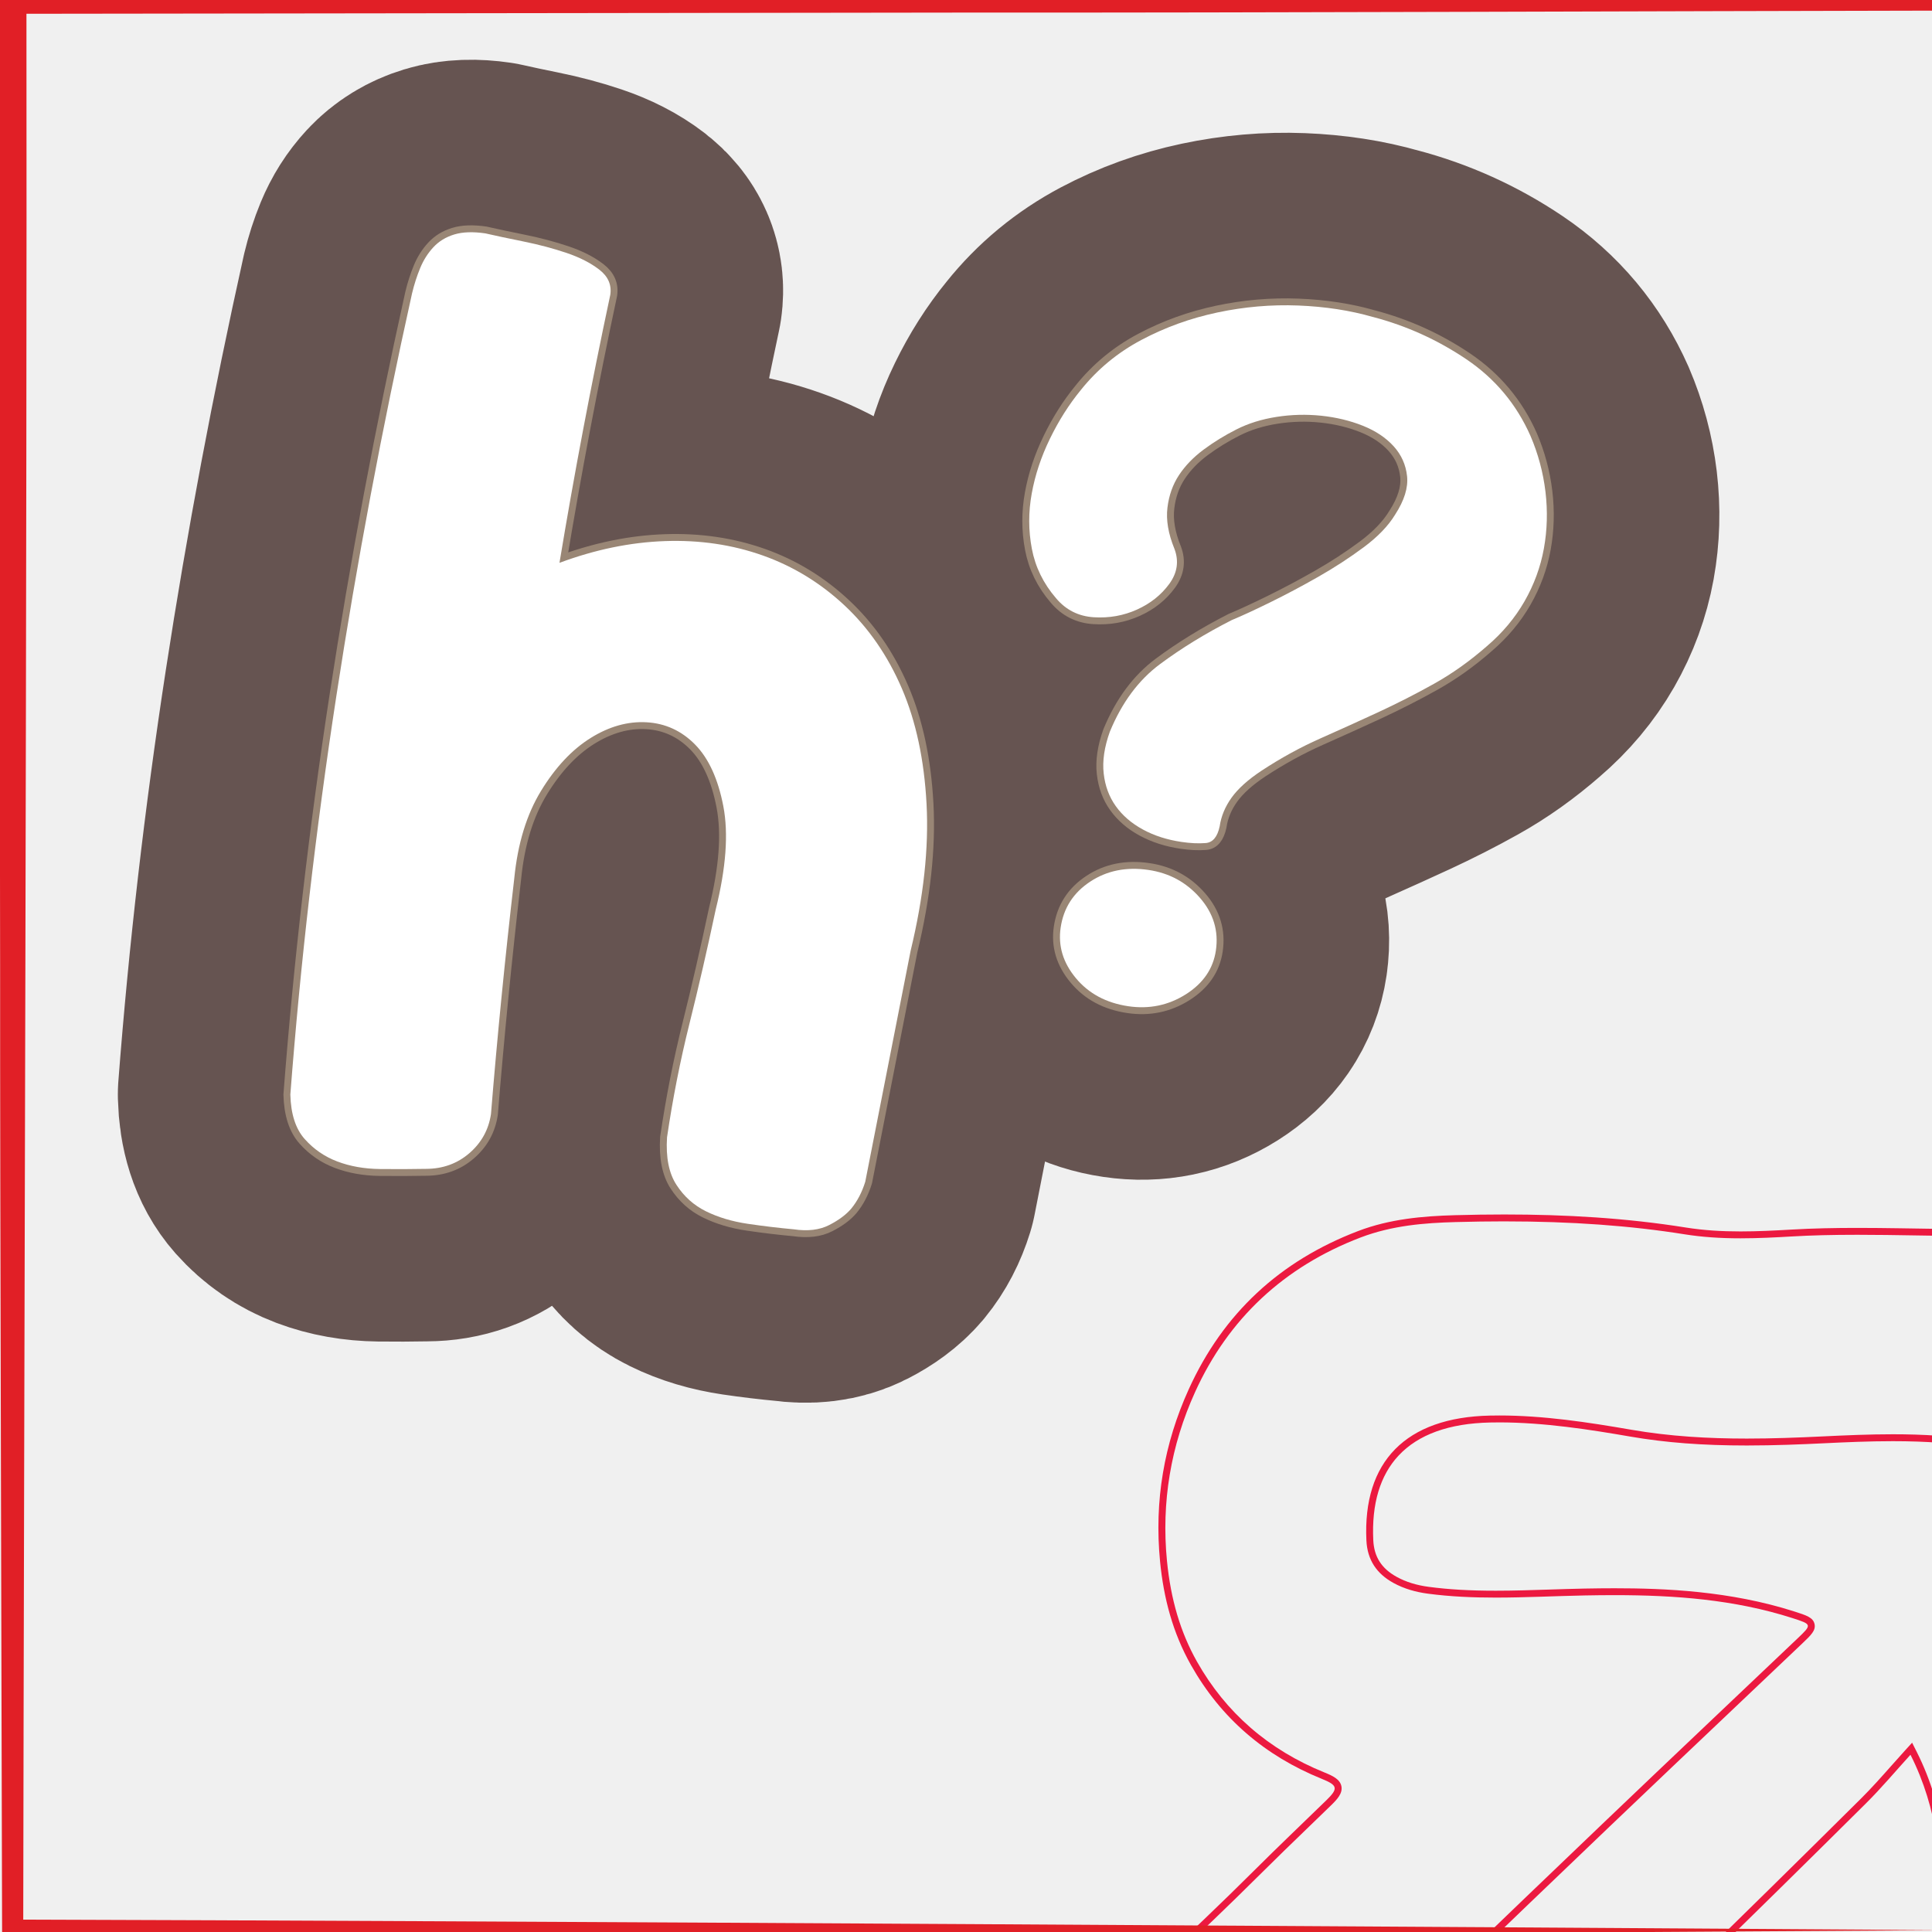
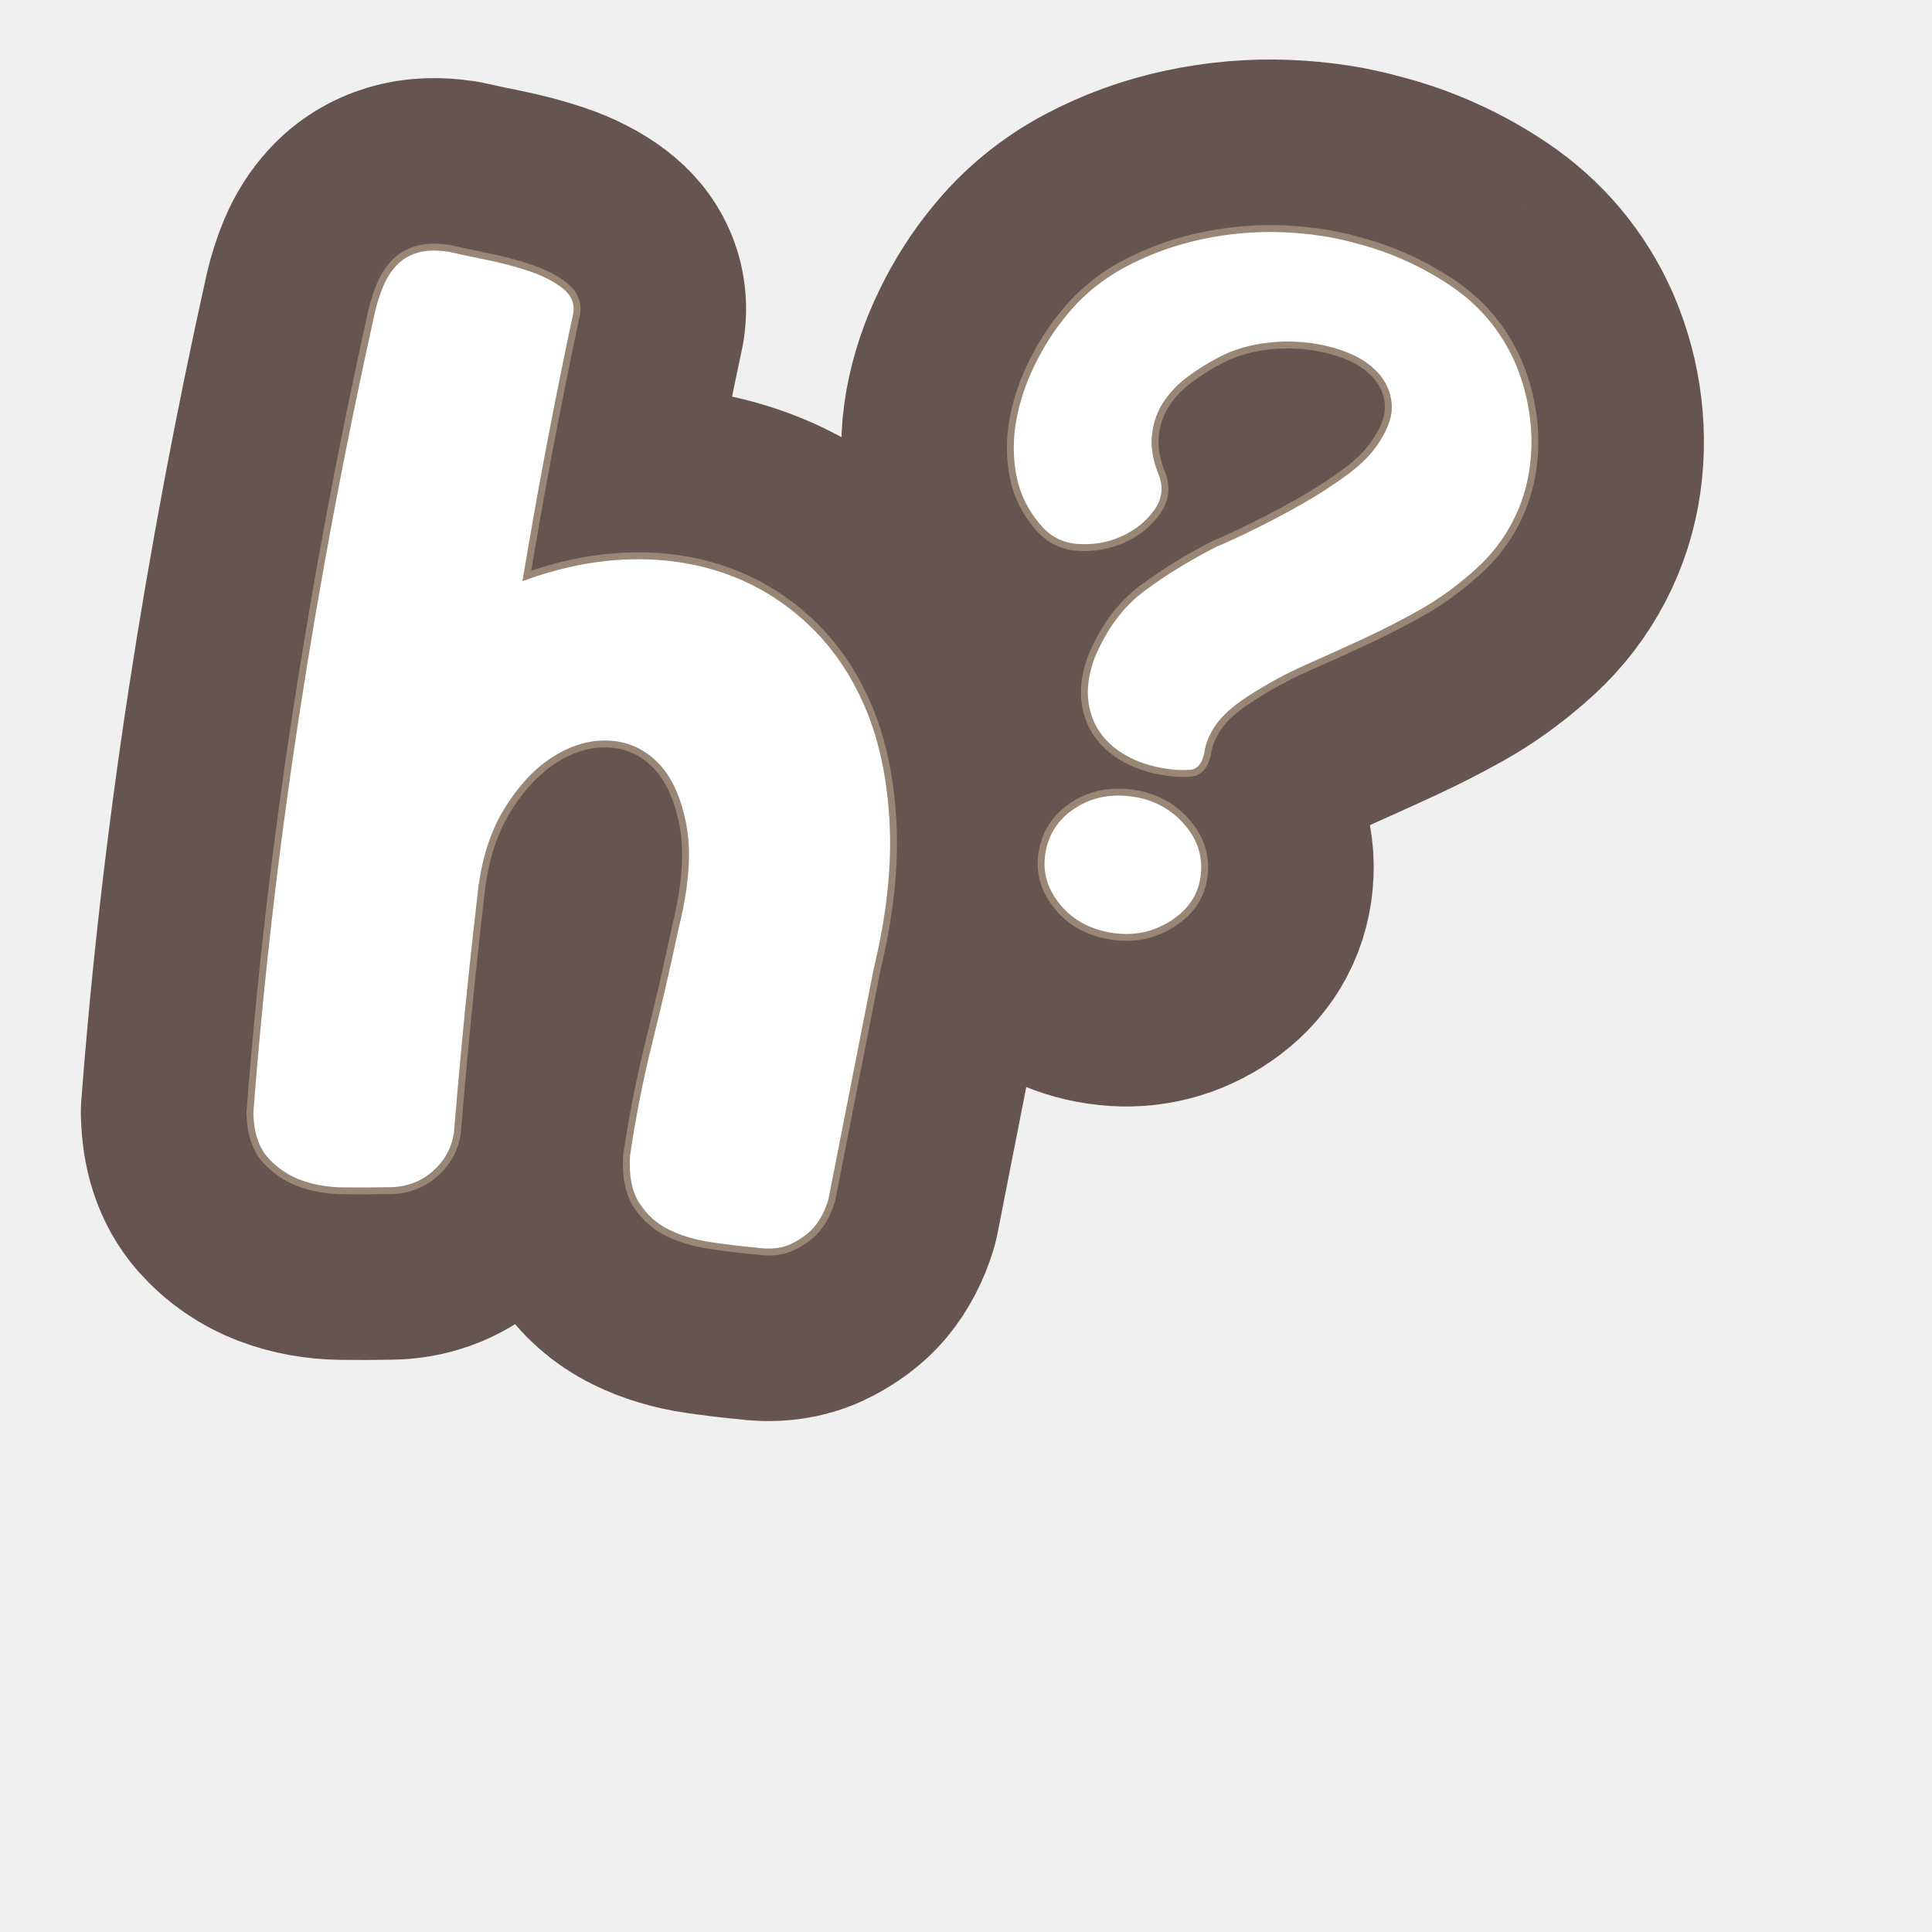
- <svg xmlns="http://www.w3.org/2000/svg" viewBox="0 0 280 280">
+ <svg xmlns="http://www.w3.org/2000/svg" id="Content" viewBox="0 0 280 280">
  <defs>
    <style>
      .cls-1 {
        stroke: #665451;
        stroke-width: 50px;
      }

      .cls-1, .cls-2 {
        fill: none;
        stroke-linecap: round;
        stroke-linejoin: round;
      }

      .cls-3 {
        fill: #fff;
      }

-       .cls-4 {
-         fill: #e11f26;
-       }
- 
-       .cls-5 {
-         fill: #ec1940;
-       }
- 
      .cls-2 {
        stroke: #998675;
        stroke-width: 2px;
      }
    </style>
  </defs>
-   <g id="Content">
-     <g>
-       <g>
-         <path d="M81.08,81.571c5.167-1.925,10.267-2.978,15.302-3.152,5.032-.176,9.753.52,14.165,2.084,4.41,1.565,8.358,3.979,11.849,7.24,3.487,3.261,6.258,7.272,8.305,12.03,2.048,4.761,3.242,10.341,3.582,16.739.341,6.401-.429,13.493-2.307,21.276l-6.574,33.472c-.47,1.52-1.149,2.826-2.042,3.913-.74.87-1.801,1.659-3.188,2.37-1.388.712-3.098.918-5.129.619-2.169-.199-4.392-.463-6.661-.797-2.272-.335-4.29-.938-6.055-1.808-1.766-.869-3.196-2.146-4.289-3.837-1.098-1.687-1.552-3.982-1.367-6.888.827-5.617,1.909-11.104,3.248-16.466,1.338-5.359,2.607-10.883,3.812-16.567,1.493-6.009,1.86-10.992,1.101-14.951-.763-3.96-2.125-6.937-4.089-8.937-1.966-1.999-4.31-3.076-7.035-3.233-2.724-.155-5.433.605-8.121,2.285-2.692,1.682-5.082,4.229-7.17,7.646-2.093,3.418-3.388,7.653-3.887,12.709-1.348,11.648-2.473,23.024-3.373,34.126-.334,2.271-1.377,4.165-3.125,5.677-1.752,1.514-3.847,2.273-6.289,2.279-2.205.043-4.436.05-6.69.023-2.257-.028-4.311-.391-6.16-1.089-1.851-.702-3.431-1.788-4.74-3.263-1.311-1.476-2.003-3.621-2.074-6.442,1.463-19.079,3.685-38.322,6.664-57.731,2.977-19.406,6.636-38.866,10.974-58.379.312-1.296.705-2.521,1.181-3.673.474-1.149,1.111-2.155,1.91-3.016.797-.859,1.803-1.476,3.02-1.847,1.213-.37,2.719-.424,4.512-.16,1.534.35,3.399.747,5.596,1.19,2.192.445,4.25.992,6.17,1.641,1.92.649,3.508,1.464,4.77,2.442,1.258.98,1.785,2.187,1.574,3.62-2.755,12.907-5.211,25.858-7.366,38.852Z" />
-         <path d="M198.978,45.937c4.858,1.275,9.369,3.319,13.534,6.126,4.163,2.809,7.263,6.513,9.296,11.108,1.112,2.595,1.836,5.294,2.173,8.098.333,2.807.256,5.552-.231,8.235-.489,2.685-1.426,5.234-2.807,7.646-1.384,2.413-3.196,4.574-5.439,6.487-2.469,2.159-5.023,3.98-7.671,5.458-2.648,1.48-5.351,2.856-8.106,4.133-2.758,1.275-5.56,2.545-8.408,3.808s-5.668,2.81-8.461,4.642c-1.968,1.3-3.42,2.604-4.36,3.912-.941,1.312-1.518,2.698-1.732,4.16-.322,1.542-1.002,2.353-2.04,2.433-1.042.081-2.2.026-3.48-.162-2.104-.31-3.979-.911-5.62-1.808-1.644-.894-2.95-2.021-3.918-3.379-.969-1.355-1.553-2.938-1.753-4.743-.204-1.804.093-3.816.888-6.036,1.743-4.228,4.162-7.492,7.257-9.793,3.094-2.3,6.56-4.431,10.4-6.388,1.493-.622,3.373-1.488,5.639-2.604,2.267-1.114,4.57-2.34,6.919-3.677,2.345-1.336,4.54-2.766,6.587-4.286,2.045-1.521,3.561-3.096,4.549-4.727,1.328-2.047,1.905-3.899,1.729-5.562-.176-1.66-.827-3.111-1.952-4.351-1.128-1.239-2.615-2.229-4.469-2.97-1.854-.739-3.862-1.221-6.023-1.447-2.163-.224-4.32-.167-6.471.169-2.152.337-4.087.939-5.803,1.809-1.718.868-3.31,1.85-4.777,2.94-1.471,1.094-2.654,2.32-3.556,3.682-.901,1.363-1.462,2.938-1.677,4.729-.218,1.79.121,3.78,1.015,5.965.67,1.781.421,3.474-.747,5.075-1.171,1.604-2.732,2.846-4.683,3.726-1.951.882-4.038,1.252-6.261,1.111-2.221-.138-4.048-1.062-5.478-2.768-1.837-2.138-3.002-4.528-3.5-7.172-.5-2.642-.505-5.306-.015-7.99.486-2.684,1.367-5.335,2.641-7.95,1.272-2.616,2.764-4.965,4.472-7.05,2.404-3.01,5.33-5.428,8.775-7.257,3.445-1.827,7.122-3.156,11.028-3.983,3.905-.827,7.809-1.163,11.711-1.009,3.9.154,7.51.709,10.826,1.664ZM176.216,137.747c-.391,2.654-1.848,4.773-4.37,6.365-2.524,1.59-5.294,2.163-8.312,1.72-3.202-.472-5.735-1.825-7.601-4.062-1.867-2.237-2.605-4.68-2.215-7.334.417-2.833,1.842-5.055,4.274-6.658,2.43-1.605,5.246-2.171,8.448-1.7,3.018.444,5.505,1.791,7.464,4.042,1.957,2.25,2.728,4.794,2.311,7.627Z" />
-       </g>
-       <g>
-         <path class="cls-1" d="M81.08,81.571c5.167-1.925,10.267-2.978,15.302-3.152,5.032-.176,9.753.52,14.165,2.084,4.41,1.565,8.358,3.979,11.849,7.24,3.487,3.261,6.258,7.272,8.305,12.03,2.048,4.761,3.242,10.341,3.582,16.739.341,6.401-.429,13.493-2.307,21.276l-6.574,33.472c-.47,1.52-1.149,2.826-2.042,3.913-.74.87-1.801,1.659-3.188,2.37-1.388.712-3.098.918-5.129.619-2.169-.199-4.392-.463-6.661-.797-2.272-.335-4.29-.938-6.055-1.808-1.766-.869-3.196-2.146-4.289-3.837-1.098-1.687-1.552-3.982-1.367-6.888.827-5.617,1.909-11.104,3.248-16.466,1.338-5.359,2.607-10.883,3.812-16.567,1.493-6.009,1.86-10.992,1.101-14.951-.763-3.96-2.125-6.937-4.089-8.937-1.966-1.999-4.31-3.076-7.035-3.233-2.724-.155-5.433.605-8.121,2.285-2.692,1.682-5.082,4.229-7.17,7.646-2.093,3.418-3.388,7.653-3.887,12.709-1.348,11.648-2.473,23.024-3.373,34.126-.334,2.271-1.377,4.165-3.125,5.677-1.752,1.514-3.847,2.273-6.289,2.279-2.205.043-4.436.05-6.69.023-2.257-.028-4.311-.391-6.16-1.089-1.851-.702-3.431-1.788-4.74-3.263-1.311-1.476-2.003-3.621-2.074-6.442,1.463-19.079,3.685-38.322,6.664-57.731,2.977-19.406,6.636-38.866,10.974-58.379.312-1.296.705-2.521,1.181-3.673.474-1.149,1.111-2.155,1.91-3.016.797-.859,1.803-1.476,3.02-1.847,1.213-.37,2.719-.424,4.512-.16,1.534.35,3.399.747,5.596,1.19,2.192.445,4.25.992,6.17,1.641,1.92.649,3.508,1.464,4.77,2.442,1.258.98,1.785,2.187,1.574,3.62-2.755,12.907-5.211,25.858-7.366,38.852Z" />
-         <path class="cls-1" d="M198.978,45.937c4.858,1.275,9.369,3.319,13.534,6.126,4.163,2.809,7.263,6.513,9.296,11.108,1.112,2.595,1.836,5.294,2.173,8.098.333,2.807.256,5.552-.231,8.235-.489,2.685-1.426,5.234-2.807,7.646-1.384,2.413-3.196,4.574-5.439,6.487-2.469,2.159-5.023,3.98-7.671,5.458-2.648,1.48-5.351,2.856-8.106,4.133-2.758,1.275-5.56,2.545-8.408,3.808s-5.668,2.81-8.461,4.642c-1.968,1.3-3.42,2.604-4.36,3.912-.941,1.312-1.518,2.698-1.732,4.16-.322,1.542-1.002,2.353-2.04,2.433-1.042.081-2.2.026-3.48-.162-2.104-.31-3.979-.911-5.62-1.808-1.644-.894-2.95-2.021-3.918-3.379-.969-1.355-1.553-2.938-1.753-4.743-.204-1.804.093-3.816.888-6.036,1.743-4.228,4.162-7.492,7.257-9.793,3.094-2.3,6.56-4.431,10.4-6.388,1.493-.622,3.373-1.488,5.639-2.604,2.267-1.114,4.57-2.34,6.919-3.677,2.345-1.336,4.54-2.766,6.587-4.286,2.045-1.521,3.561-3.096,4.549-4.727,1.328-2.047,1.905-3.899,1.729-5.562-.176-1.66-.827-3.111-1.952-4.351-1.128-1.239-2.615-2.229-4.469-2.97-1.854-.739-3.862-1.221-6.023-1.447-2.163-.224-4.32-.167-6.471.169-2.152.337-4.087.939-5.803,1.809-1.718.868-3.31,1.85-4.777,2.94-1.471,1.094-2.654,2.32-3.556,3.682-.901,1.363-1.462,2.938-1.677,4.729-.218,1.79.121,3.78,1.015,5.965.67,1.781.421,3.474-.747,5.075-1.171,1.604-2.732,2.846-4.683,3.726-1.951.882-4.038,1.252-6.261,1.111-2.221-.138-4.048-1.062-5.478-2.768-1.837-2.138-3.002-4.528-3.5-7.172-.5-2.642-.505-5.306-.015-7.99.486-2.684,1.367-5.335,2.641-7.95,1.272-2.616,2.764-4.965,4.472-7.05,2.404-3.01,5.33-5.428,8.775-7.257,3.445-1.827,7.122-3.156,11.028-3.983,3.905-.827,7.809-1.163,11.711-1.009,3.9.154,7.51.709,10.826,1.664ZM176.216,137.747c-.391,2.654-1.848,4.773-4.37,6.365-2.524,1.59-5.294,2.163-8.312,1.72-3.202-.472-5.735-1.825-7.601-4.062-1.867-2.237-2.605-4.68-2.215-7.334.417-2.833,1.842-5.055,4.274-6.658,2.43-1.605,5.246-2.171,8.448-1.7,3.018.444,5.505,1.791,7.464,4.042,1.957,2.25,2.728,4.794,2.311,7.627Z" />
-       </g>
-       <g>
-         <path class="cls-2" d="M81.08,81.571c5.167-1.925,10.267-2.978,15.302-3.152,5.032-.176,9.753.52,14.165,2.084,4.41,1.565,8.358,3.979,11.849,7.24,3.487,3.261,6.258,7.272,8.305,12.03,2.048,4.761,3.242,10.341,3.582,16.739.341,6.401-.429,13.493-2.307,21.276l-6.574,33.472c-.47,1.52-1.149,2.826-2.042,3.913-.74.87-1.801,1.659-3.188,2.37-1.388.712-3.098.918-5.129.619-2.169-.199-4.392-.463-6.661-.797-2.272-.335-4.29-.938-6.055-1.808-1.766-.869-3.196-2.146-4.289-3.837-1.098-1.687-1.552-3.982-1.367-6.888.827-5.617,1.909-11.104,3.248-16.466,1.338-5.359,2.607-10.883,3.812-16.567,1.493-6.009,1.86-10.992,1.101-14.951-.763-3.96-2.125-6.937-4.089-8.937-1.966-1.999-4.31-3.076-7.035-3.233-2.724-.155-5.433.605-8.121,2.285-2.692,1.682-5.082,4.229-7.17,7.646-2.093,3.418-3.388,7.653-3.887,12.709-1.348,11.648-2.473,23.024-3.373,34.126-.334,2.271-1.377,4.165-3.125,5.677-1.752,1.514-3.847,2.273-6.289,2.279-2.205.043-4.436.05-6.69.023-2.257-.028-4.311-.391-6.16-1.089-1.851-.702-3.431-1.788-4.74-3.263-1.311-1.476-2.003-3.621-2.074-6.442,1.463-19.079,3.685-38.322,6.664-57.731,2.977-19.406,6.636-38.866,10.974-58.379.312-1.296.705-2.521,1.181-3.673.474-1.149,1.111-2.155,1.91-3.016.797-.859,1.803-1.476,3.02-1.847,1.213-.37,2.719-.424,4.512-.16,1.534.35,3.399.747,5.596,1.19,2.192.445,4.25.992,6.17,1.641,1.92.649,3.508,1.464,4.77,2.442,1.258.98,1.785,2.187,1.574,3.62-2.755,12.907-5.211,25.858-7.366,38.852Z" />
-         <path class="cls-2" d="M198.978,45.937c4.858,1.275,9.369,3.319,13.534,6.126,4.163,2.809,7.263,6.513,9.296,11.108,1.112,2.595,1.836,5.294,2.173,8.098.333,2.807.256,5.552-.231,8.235-.489,2.685-1.426,5.234-2.807,7.646-1.384,2.413-3.196,4.574-5.439,6.487-2.469,2.159-5.023,3.98-7.671,5.458-2.648,1.48-5.351,2.856-8.106,4.133-2.758,1.275-5.56,2.545-8.408,3.808s-5.668,2.81-8.461,4.642c-1.968,1.3-3.42,2.604-4.36,3.912-.941,1.312-1.518,2.698-1.732,4.16-.322,1.542-1.002,2.353-2.04,2.433-1.042.081-2.2.026-3.48-.162-2.104-.31-3.979-.911-5.62-1.808-1.644-.894-2.95-2.021-3.918-3.379-.969-1.355-1.553-2.938-1.753-4.743-.204-1.804.093-3.816.888-6.036,1.743-4.228,4.162-7.492,7.257-9.793,3.094-2.3,6.56-4.431,10.4-6.388,1.493-.622,3.373-1.488,5.639-2.604,2.267-1.114,4.57-2.34,6.919-3.677,2.345-1.336,4.54-2.766,6.587-4.286,2.045-1.521,3.561-3.096,4.549-4.727,1.328-2.047,1.905-3.899,1.729-5.562-.176-1.66-.827-3.111-1.952-4.351-1.128-1.239-2.615-2.229-4.469-2.97-1.854-.739-3.862-1.221-6.023-1.447-2.163-.224-4.32-.167-6.471.169-2.152.337-4.087.939-5.803,1.809-1.718.868-3.31,1.85-4.777,2.94-1.471,1.094-2.654,2.32-3.556,3.682-.901,1.363-1.462,2.938-1.677,4.729-.218,1.79.121,3.78,1.015,5.965.67,1.781.421,3.474-.747,5.075-1.171,1.604-2.732,2.846-4.683,3.726-1.951.882-4.038,1.252-6.261,1.111-2.221-.138-4.048-1.062-5.478-2.768-1.837-2.138-3.002-4.528-3.5-7.172-.5-2.642-.505-5.306-.015-7.99.486-2.684,1.367-5.335,2.641-7.95,1.272-2.616,2.764-4.965,4.472-7.05,2.404-3.01,5.33-5.428,8.775-7.257,3.445-1.827,7.122-3.156,11.028-3.983,3.905-.827,7.809-1.163,11.711-1.009,3.9.154,7.51.709,10.826,1.664ZM176.216,137.747c-.391,2.654-1.848,4.773-4.37,6.365-2.524,1.59-5.294,2.163-8.312,1.72-3.202-.472-5.735-1.825-7.601-4.062-1.867-2.237-2.605-4.68-2.215-7.334.417-2.833,1.842-5.055,4.274-6.658,2.43-1.605,5.246-2.171,8.448-1.7,3.018.444,5.505,1.791,7.464,4.042,1.957,2.25,2.728,4.794,2.311,7.627Z" />
-       </g>
-       <g>
-         <path class="cls-3" d="M81.08,81.571c5.167-1.925,10.267-2.978,15.302-3.152,5.032-.176,9.753.52,14.165,2.084,4.41,1.565,8.358,3.979,11.849,7.24,3.487,3.261,6.258,7.272,8.305,12.03,2.048,4.761,3.242,10.341,3.582,16.739.341,6.401-.429,13.493-2.307,21.276l-6.574,33.472c-.47,1.52-1.149,2.826-2.042,3.913-.74.87-1.801,1.659-3.188,2.37-1.388.712-3.098.918-5.129.619-2.169-.199-4.392-.463-6.661-.797-2.272-.335-4.29-.938-6.055-1.808-1.766-.869-3.196-2.146-4.289-3.837-1.098-1.687-1.552-3.982-1.367-6.888.827-5.617,1.909-11.104,3.248-16.466,1.338-5.359,2.607-10.883,3.812-16.567,1.493-6.009,1.86-10.992,1.101-14.951-.763-3.96-2.125-6.937-4.089-8.937-1.966-1.999-4.31-3.076-7.035-3.233-2.724-.155-5.433.605-8.121,2.285-2.692,1.682-5.082,4.229-7.17,7.646-2.093,3.418-3.388,7.653-3.887,12.709-1.348,11.648-2.473,23.024-3.373,34.126-.334,2.271-1.377,4.165-3.125,5.677-1.752,1.514-3.847,2.273-6.289,2.279-2.205.043-4.436.05-6.69.023-2.257-.028-4.311-.391-6.16-1.089-1.851-.702-3.431-1.788-4.74-3.263-1.311-1.476-2.003-3.621-2.074-6.442,1.463-19.079,3.685-38.322,6.664-57.731,2.977-19.406,6.636-38.866,10.974-58.379.312-1.296.705-2.521,1.181-3.673.474-1.149,1.111-2.155,1.91-3.016.797-.859,1.803-1.476,3.02-1.847,1.213-.37,2.719-.424,4.512-.16,1.534.35,3.399.747,5.596,1.19,2.192.445,4.25.992,6.17,1.641,1.92.649,3.508,1.464,4.77,2.442,1.258.98,1.785,2.187,1.574,3.62-2.755,12.907-5.211,25.858-7.366,38.852Z" />
-         <path class="cls-3" d="M198.978,45.937c4.858,1.275,9.369,3.319,13.534,6.126,4.163,2.809,7.263,6.513,9.296,11.108,1.112,2.595,1.836,5.294,2.173,8.098.333,2.807.256,5.552-.231,8.235-.489,2.685-1.426,5.234-2.807,7.646-1.384,2.413-3.196,4.574-5.439,6.487-2.469,2.159-5.023,3.98-7.671,5.458-2.648,1.48-5.351,2.856-8.106,4.133-2.758,1.275-5.56,2.545-8.408,3.808s-5.668,2.81-8.461,4.642c-1.968,1.3-3.42,2.604-4.36,3.912-.941,1.312-1.518,2.698-1.732,4.16-.322,1.542-1.002,2.353-2.04,2.433-1.042.081-2.2.026-3.48-.162-2.104-.31-3.979-.911-5.62-1.808-1.644-.894-2.95-2.021-3.918-3.379-.969-1.355-1.553-2.938-1.753-4.743-.204-1.804.093-3.816.888-6.036,1.743-4.228,4.162-7.492,7.257-9.793,3.094-2.3,6.56-4.431,10.4-6.388,1.493-.622,3.373-1.488,5.639-2.604,2.267-1.114,4.57-2.34,6.919-3.677,2.345-1.336,4.54-2.766,6.587-4.286,2.045-1.521,3.561-3.096,4.549-4.727,1.328-2.047,1.905-3.899,1.729-5.562-.176-1.66-.827-3.111-1.952-4.351-1.128-1.239-2.615-2.229-4.469-2.97-1.854-.739-3.862-1.221-6.023-1.447-2.163-.224-4.32-.167-6.471.169-2.152.337-4.087.939-5.803,1.809-1.718.868-3.31,1.85-4.777,2.94-1.471,1.094-2.654,2.32-3.556,3.682-.901,1.363-1.462,2.938-1.677,4.729-.218,1.79.121,3.78,1.015,5.965.67,1.781.421,3.474-.747,5.075-1.171,1.604-2.732,2.846-4.683,3.726-1.951.882-4.038,1.252-6.261,1.111-2.221-.138-4.048-1.062-5.478-2.768-1.837-2.138-3.002-4.528-3.5-7.172-.5-2.642-.505-5.306-.015-7.99.486-2.684,1.367-5.335,2.641-7.95,1.272-2.616,2.764-4.965,4.472-7.05,2.404-3.01,5.33-5.428,8.775-7.257,3.445-1.827,7.122-3.156,11.028-3.983,3.905-.827,7.809-1.163,11.711-1.009,3.9.154,7.51.709,10.826,1.664ZM176.216,137.747c-.391,2.654-1.848,4.773-4.37,6.365-2.524,1.59-5.294,2.163-8.312,1.72-3.202-.472-5.735-1.825-7.601-4.062-1.867-2.237-2.605-4.68-2.215-7.334.417-2.833,1.842-5.055,4.274-6.658,2.43-1.605,5.246-2.171,8.448-1.7,3.018.444,5.505,1.791,7.464,4.042,1.957,2.25,2.728,4.794,2.311,7.627Z" />
-       </g>
-     </g>
+   <g>
+     <path d="M75.718,84.231c5.167-1.925,10.267-2.978,15.302-3.152,5.032-.176,9.753.52,14.165,2.084,4.41,1.565,8.359,3.979,11.849,7.24,3.487,3.261,6.258,7.272,8.304,12.03,2.048,4.761,3.242,10.341,3.583,16.739.34,6.401-.429,13.493-2.307,21.276l-6.574,33.472c-.47,1.52-1.149,2.826-2.042,3.913-.74.87-1.801,1.659-3.188,2.37-1.388.712-3.097.918-5.128.619-2.169-.199-4.392-.463-6.661-.797-2.272-.335-4.29-.938-6.055-1.808-1.766-.869-3.196-2.146-4.289-3.837-1.098-1.687-1.552-3.982-1.367-6.888.827-5.617,1.909-11.104,3.248-16.466,1.338-5.359,2.608-10.883,3.812-16.567,1.493-6.009,1.86-10.992,1.101-14.951-.763-3.96-2.125-6.937-4.089-8.937-1.965-1.999-4.309-3.076-7.035-3.233-2.724-.155-5.433.605-8.122,2.285-2.692,1.682-5.082,4.229-7.169,7.646-2.093,3.418-3.388,7.653-3.887,12.709-1.348,11.648-2.473,23.024-3.373,34.126-.334,2.271-1.377,4.165-3.125,5.677-1.751,1.514-3.846,2.273-6.289,2.279-2.205.043-4.436.05-6.69.023-2.257-.028-4.311-.391-6.16-1.089-1.851-.702-3.431-1.788-4.741-3.263-1.31-1.476-2.002-3.621-2.074-6.442,1.463-19.079,3.684-38.322,6.664-57.731,2.977-19.406,6.636-38.866,10.973-58.379.312-1.296.706-2.521,1.181-3.673.474-1.149,1.111-2.155,1.91-3.016.797-.859,1.803-1.476,3.02-1.847,1.213-.37,2.719-.424,4.512-.16,1.534.35,3.399.747,5.596,1.19,2.192.445,4.25.992,6.169,1.641,1.92.649,3.508,1.464,4.77,2.442,1.257.98,1.785,2.187,1.574,3.62-2.755,12.907-5.211,25.858-7.367,38.852Z" />
+     <path d="M196.742,35.32c4.858,1.275,9.369,3.319,13.534,6.126,4.163,2.809,7.263,6.513,9.296,11.108,1.112,2.595,1.836,5.294,2.173,8.098.333,2.807.256,5.552-.231,8.235-.489,2.685-1.426,5.234-2.807,7.646-1.384,2.413-3.196,4.574-5.439,6.487-2.469,2.159-5.023,3.98-7.671,5.458-2.648,1.48-5.351,2.856-8.106,4.133-2.758,1.275-5.56,2.545-8.408,3.808s-5.668,2.81-8.461,4.642c-1.968,1.3-3.42,2.604-4.36,3.912-.941,1.312-1.518,2.698-1.732,4.16-.322,1.542-1.002,2.353-2.04,2.433-1.042.081-2.2.026-3.48-.162-2.104-.31-3.979-.911-5.62-1.808-1.644-.894-2.95-2.021-3.918-3.379-.969-1.355-1.553-2.938-1.753-4.743-.204-1.804.093-3.816.888-6.036,1.743-4.228,4.162-7.492,7.257-9.793,3.094-2.3,6.56-4.431,10.4-6.388,1.493-.622,3.373-1.488,5.639-2.604,2.267-1.114,4.57-2.34,6.919-3.677,2.345-1.336,4.54-2.766,6.587-4.286,2.045-1.521,3.561-3.096,4.549-4.727,1.328-2.047,1.905-3.899,1.729-5.562-.176-1.66-.827-3.111-1.952-4.351-1.128-1.239-2.615-2.229-4.469-2.97-1.854-.739-3.862-1.221-6.023-1.447-2.163-.224-4.32-.167-6.471.169-2.152.337-4.087.939-5.803,1.809-1.718.868-3.31,1.85-4.777,2.94-1.471,1.094-2.654,2.32-3.556,3.682-.901,1.363-1.462,2.938-1.677,4.729-.218,1.79.121,3.78,1.015,5.965.67,1.781.421,3.474-.747,5.075-1.171,1.604-2.732,2.846-4.683,3.726-1.951.882-4.038,1.252-6.261,1.111-2.221-.138-4.048-1.062-5.478-2.768-1.837-2.138-3.002-4.528-3.5-7.172-.5-2.642-.505-5.306-.015-7.99.486-2.684,1.367-5.335,2.641-7.95,1.272-2.616,2.764-4.965,4.472-7.05,2.404-3.01,5.33-5.428,8.775-7.257,3.445-1.827,7.122-3.156,11.028-3.983,3.905-.827,7.809-1.163,11.711-1.009,3.9.154,7.51.709,10.826,1.664ZM173.98,127.131c-.391,2.654-1.848,4.773-4.37,6.365-2.524,1.59-5.294,2.163-8.312,1.72-3.202-.472-5.735-1.825-7.601-4.062-1.867-2.237-2.605-4.68-2.215-7.334.417-2.833,1.842-5.055,4.274-6.658,2.43-1.605,5.246-2.171,8.448-1.7,3.018.444,5.505,1.791,7.464,4.042,1.957,2.25,2.728,4.794,2.311,7.627Z" />
  </g>
-   <g id="Arrows">
-     <g>
-       <g>
-         <path class="cls-5" d="M218.073,177.011c9.647,0,18.183.614,26.094,1.877,2.438.389,5.081.578,8.081.578,2.585,0,5.179-.138,7.408-.268,2.849-.166,5.877-.243,9.53-.243,2.791,0,5.633.046,8.383.09,1.278.021,2.556.041,3.833.058,8.608.11,16.209,1.579,23.239,4.49,13.068,5.412,21.742,15.215,25.778,29.136,2.879,9.929,3.71,20.678,2.614,33.83-.038.455-.04.899-.042,1.328-.002.451-.004.878-.046,1.287-.898,8.716.102,17.42,1.069,25.837.195,1.702.391,3.404.572,5.106.128,1.206.169,2.456.209,3.666.057,1.741.116,3.541.429,5.329v13.23c-.348,1.521-.423,3.053-.496,4.535-.027.548-.053,1.095-.094,1.638-.482,6.445-3.045,12.4-8.064,18.74-8.245,10.415-19.431,15.664-34.197,16.048-.44.011-.879.017-1.316.017-7.625,0-14.221-1.726-20.163-5.278-6.482-3.874-11.447-9.3-14.761-16.133-.796-1.642-1.235-2.546-2.297-2.546-.769-0-1.34.545-2.376,1.535l-.076.072c-1.822,1.738-3.647,3.473-5.473,5.208-7.719,7.336-15.7,14.923-23.293,22.66-1.187,1.209-2.346,2.473-3.468,3.696-1.528,1.665-3.108,3.387-4.756,4.969-4.76,4.567-9.583,7.764-14.745,9.774-3.338,1.3-6.82,1.434-10.506,1.576l-.186.008-3.378-0-3.421.001c-.441.02-.879.03-1.312.03-7.576,0-14.702-3.022-21.785-9.239-4.393-3.856-7.837-7.763-10.529-11.945-3.432-5.331-5.025-11.151-4.871-17.817l-.001-6.085c-.433-8.913,2.935-17.052,10.011-24.192,4.933-4.978,10.114-9.887,15.124-14.634,4.51-4.273,9.173-8.692,13.654-13.159,2.378-2.37,4.843-4.751,7.228-7.053,1.079-1.042,2.158-2.084,3.233-3.129.902-.877,1.696-1.747,1.498-2.757-.199-1.014-1.236-1.509-2.469-2.008-8.083-3.269-14.295-8.671-18.463-16.057-2.381-4.218-3.805-9.003-4.353-14.629-.824-8.454.548-16.68,4.08-24.449,4.828-10.621,12.893-18.154,23.972-22.388,4.608-1.761,9.335-2.117,13.758-2.239,2.466-.068,4.869-.103,7.143-.103M218.073,176.011c-2.389,0-4.78.037-7.171.103-4.748.131-9.499.551-14.088,2.304-11.328,4.329-19.531,11.921-24.525,22.909-3.598,7.917-5.016,16.224-4.165,24.96.521,5.346,1.851,10.369,4.478,15.023,4.361,7.727,10.741,13.168,18.959,16.492,2.319.938,2.427,1.393.649,3.121-3.493,3.394-7.028,6.76-10.47,10.191-9.45,9.421-19.397,18.326-28.782,27.797-6.724,6.785-10.781,15.015-10.299,24.945v6.036c-.154,6.622,1.398,12.716,5.03,18.358,2.974,4.62,6.646,8.588,10.71,12.155,6.436,5.648,13.703,9.487,22.444,9.487.448,0,.901-.01,1.357-.031,1.125,0,2.251-0,3.377-0s2.252 0,3.38 0c3.746-.145,7.488-.264,11.053-1.652,5.751-2.239,10.653-5.742,15.075-9.984,2.885-2.768,5.452-5.838,8.246-8.686,9.345-9.523,19.09-18.636,28.742-27.845.903-.862,1.383-1.33,1.762-1.33.437 0.0.739.624,1.4,1.988,3.405,7.022,8.453,12.55,15.145,16.55,6.39,3.819,13.334,5.42,20.676,5.42.445,0,.893-.006,1.342-.018,14.06-.365,26.059-5.188,34.956-16.427,4.467-5.642,7.723-11.876,8.278-19.286.152-2.038.113-4.118.592-6.133v-13.433c-.536-2.981-.326-6.015-.643-9.012-1.083-10.216-2.705-20.403-1.64-30.735.09-.871.016-1.757.089-2.635.962-11.541.586-23.032-2.65-34.191-4.056-13.987-12.747-24.145-26.356-29.781-7.547-3.125-15.481-4.462-23.609-4.566-4.074-.052-8.153-.148-12.228-.148-3.2,0-6.398.059-9.588.245-2.46.143-4.908.266-7.35.266-2.647,0-5.286-.145-7.923-.566-8.71-1.391-17.473-1.89-26.251-1.89h0Z" />
-         <path class="cls-5" d="M217.253,206.144c6.576,0,13.256,1.059,19.001,2.052,5.114.884,10.49,1.295,16.917,1.295,4.036,0,8.004-.168,11.01-.314,3.234-.157,6.681-.311,10.153-.311,4.914,0,8.987.308,12.818.97,10.221,1.765,14.564,6.505,15.491,16.903.748,8.391.77,17.276.067,26.41-.737,9.569.677,19.036,2.045,28.191.161,1.079.322,2.157.48,3.237.87,5.945,1.502,12.299.252,18.489-1.189,5.888-7.102,10.501-13.462,10.501-1.778,0-3.472-.36-5.034-1.071-3.462-1.576-4.482-4.691-4.95-8.884-.6-5.382-.294-10.883.002-16.203.169-3.042.344-6.187.351-9.296.016-7.272-.327-15.742-4.623-24.252l-.654-1.296-.978,1.073c-.678.745-1.347,1.499-2.016,2.253-1.415,1.596-2.879,3.246-4.404,4.76-9.106,9.042-17.379,17.179-25.292,24.877-8.338,8.111-16.837,16.338-25.056,24.294-5.709,5.526-11.418,11.053-17.12,16.586-1.47,1.426-2.818,2.985-4.122,4.492-1.765,2.041-3.591,4.151-5.693,5.886-2.562,2.114-4.752,3.099-6.89,3.099-2.087,0-4.21-.934-6.68-2.938-.696-.565-1.429-1.177-2.071-1.829-5.559-5.64-5.598-10.61-.125-16.112,1.768-1.778,3.729-3.452,5.626-5.07,1.931-1.648,3.928-3.352,5.756-5.192,14.892-14.983,29.862-29.349,45.166-43.972,6.083-5.812,12.291-11.7,18.294-17.395,3.229-3.063,6.458-6.126,9.684-9.192,1.284-1.22,1.991-1.893,1.778-2.828-.215-.941-1.166-1.246-2.892-1.799-9.334-2.992-18.853-3.375-26.103-3.375-1.34,0-2.754.015-4.322.045-1.685.032-3.395.088-5.049.141-2.569.083-5.225.17-7.828.17-3.746,0-6.832-.178-9.711-.56-1.794-.238-3.316-.712-4.652-1.448-2.2-1.212-3.277-2.904-3.392-5.324-.249-5.26.984-9.381,3.664-12.251,2.857-3.059,7.324-4.673,13.277-4.797.428-.009.856-.013,1.283-.013M217.253,205.144c-.434,0-.869.004-1.304.013-12.202.255-18.46,6.661-17.919,18.095.134,2.833,1.488,4.819,3.908,6.152,1.558.859,3.253,1.331,5.003,1.563,3.278.435,6.559.568,9.843.568,4.297,0,8.598-.229,12.896-.311,1.435-.027,2.87-.044,4.302-.044,8.72,0,17.374.628,25.798,3.328,2.84.91,2.839.946.73,2.95-9.326,8.864-18.677,17.701-27.979,26.589-15.199,14.522-30.364,29.078-45.185,43.99-3.596,3.618-7.785,6.645-11.382,10.262-5.928,5.961-5.775,11.537.122,17.52.671.681,1.41,1.3,2.153,1.903,2.601,2.111,4.957,3.162,7.31,3.162,2.422,0,4.842-1.113,7.526-3.328,3.726-3.075,6.437-7.096,9.875-10.431,14.052-13.634,28.143-27.228,42.177-40.881,8.479-8.248,16.906-16.549,25.299-24.884,2.258-2.242,4.309-4.694,6.455-7.049,4.04,8,4.534,15.878,4.516,23.799-.019,8.537-1.301,17.06-.348,25.612.448,4.02,1.432,7.818,5.529,9.683,1.743.794,3.597,1.161,5.448,1.161,6.572,0,13.096-4.637,14.442-11.303,1.267-6.275.673-12.569-.243-18.832-1.514-10.348-3.332-20.648-2.518-31.206.682-8.846.722-17.713-.068-26.576-.966-10.836-5.556-15.941-16.317-17.8-4.314-.745-8.648-.984-12.988-.984-3.399,0-6.803.147-10.202.312-3.661.178-7.313.313-10.961.313-5.59,0-11.17-.317-16.747-1.281-6.333-1.094-12.72-2.067-19.171-2.067h0Z" />
-       </g>
-       <path class="cls-4" d="M281.565,279.731c-69.716.441-210.016,1.331-279.731,1.531 0.0 0-1.527.007-1.527.007l-.004-1.538C.238,244.826-.002,174.75.017,139.865.017,139.866-.164 0-.164 0l-.003-2c47.593.062,165.706.209,211.798.271,17.378.057,52.545.067,69.933.191 0-0,1.545.006,1.545.006l-.007,1.532c-.325,69.719-.971,210.043-1.538,279.731h0ZM281.565,279.731c-.579-69.743-1.234-210.023-1.538-279.731 0.0 0,1.538,1.539,1.538,1.539-38.949.065-100.446.317-139.865.282 0.0 0-139.865.178-139.865.178L3.832 0c.1,79.281-.355,201.348-.466,279.731-0.0 0-1.532-1.531-1.532-1.531,69.708.186,210.024,1.074,279.731,1.531h0Z" />
-     </g>
+   <g>
+     <path class="cls-1" d="M75.718,84.231c5.167-1.925,10.267-2.978,15.302-3.152,5.032-.176,9.753.52,14.165,2.084,4.41,1.565,8.359,3.979,11.849,7.24,3.487,3.261,6.258,7.272,8.304,12.03,2.048,4.761,3.242,10.341,3.583,16.739.34,6.401-.429,13.493-2.307,21.276l-6.574,33.472c-.47,1.52-1.149,2.826-2.042,3.913-.74.87-1.801,1.659-3.188,2.37-1.388.712-3.097.918-5.128.619-2.169-.199-4.392-.463-6.661-.797-2.272-.335-4.29-.938-6.055-1.808-1.766-.869-3.196-2.146-4.289-3.837-1.098-1.687-1.552-3.982-1.367-6.888.827-5.617,1.909-11.104,3.248-16.466,1.338-5.359,2.608-10.883,3.812-16.567,1.493-6.009,1.86-10.992,1.101-14.951-.763-3.96-2.125-6.937-4.089-8.937-1.965-1.999-4.309-3.076-7.035-3.233-2.724-.155-5.433.605-8.122,2.285-2.692,1.682-5.082,4.229-7.169,7.646-2.093,3.418-3.388,7.653-3.887,12.709-1.348,11.648-2.473,23.024-3.373,34.126-.334,2.271-1.377,4.165-3.125,5.677-1.751,1.514-3.846,2.273-6.289,2.279-2.205.043-4.436.05-6.69.023-2.257-.028-4.311-.391-6.16-1.089-1.851-.702-3.431-1.788-4.741-3.263-1.31-1.476-2.002-3.621-2.074-6.442,1.463-19.079,3.684-38.322,6.664-57.731,2.977-19.406,6.636-38.866,10.973-58.379.312-1.296.706-2.521,1.181-3.673.474-1.149,1.111-2.155,1.91-3.016.797-.859,1.803-1.476,3.02-1.847,1.213-.37,2.719-.424,4.512-.16,1.534.35,3.399.747,5.596,1.19,2.192.445,4.25.992,6.169,1.641,1.92.649,3.508,1.464,4.77,2.442,1.257.98,1.785,2.187,1.574,3.62-2.755,12.907-5.211,25.858-7.367,38.852Z" />
+     <path class="cls-1" d="M196.742,35.32c4.858,1.275,9.369,3.319,13.534,6.126,4.163,2.809,7.263,6.513,9.296,11.108,1.112,2.595,1.836,5.294,2.173,8.098.333,2.807.256,5.552-.231,8.235-.489,2.685-1.426,5.234-2.807,7.646-1.384,2.413-3.196,4.574-5.439,6.487-2.469,2.159-5.023,3.98-7.671,5.458-2.648,1.48-5.351,2.856-8.106,4.133-2.758,1.275-5.56,2.545-8.408,3.808s-5.668,2.81-8.461,4.642c-1.968,1.3-3.42,2.604-4.36,3.912-.941,1.312-1.518,2.698-1.732,4.16-.322,1.542-1.002,2.353-2.04,2.433-1.042.081-2.2.026-3.48-.162-2.104-.31-3.979-.911-5.62-1.808-1.644-.894-2.95-2.021-3.918-3.379-.969-1.355-1.553-2.938-1.753-4.743-.204-1.804.093-3.816.888-6.036,1.743-4.228,4.162-7.492,7.257-9.793,3.094-2.3,6.56-4.431,10.4-6.388,1.493-.622,3.373-1.488,5.639-2.604,2.267-1.114,4.57-2.34,6.919-3.677,2.345-1.336,4.54-2.766,6.587-4.286,2.045-1.521,3.561-3.096,4.549-4.727,1.328-2.047,1.905-3.899,1.729-5.562-.176-1.66-.827-3.111-1.952-4.351-1.128-1.239-2.615-2.229-4.469-2.97-1.854-.739-3.862-1.221-6.023-1.447-2.163-.224-4.32-.167-6.471.169-2.152.337-4.087.939-5.803,1.809-1.718.868-3.31,1.85-4.777,2.94-1.471,1.094-2.654,2.32-3.556,3.682-.901,1.363-1.462,2.938-1.677,4.729-.218,1.79.121,3.78,1.015,5.965.67,1.781.421,3.474-.747,5.075-1.171,1.604-2.732,2.846-4.683,3.726-1.951.882-4.038,1.252-6.261,1.111-2.221-.138-4.048-1.062-5.478-2.768-1.837-2.138-3.002-4.528-3.5-7.172-.5-2.642-.505-5.306-.015-7.99.486-2.684,1.367-5.335,2.641-7.95,1.272-2.616,2.764-4.965,4.472-7.05,2.404-3.01,5.33-5.428,8.775-7.257,3.445-1.827,7.122-3.156,11.028-3.983,3.905-.827,7.809-1.163,11.711-1.009,3.9.154,7.51.709,10.826,1.664ZM173.98,127.131c-.391,2.654-1.848,4.773-4.37,6.365-2.524,1.59-5.294,2.163-8.312,1.72-3.202-.472-5.735-1.825-7.601-4.062-1.867-2.237-2.605-4.68-2.215-7.334.417-2.833,1.842-5.055,4.274-6.658,2.43-1.605,5.246-2.171,8.448-1.7,3.018.444,5.505,1.791,7.464,4.042,1.957,2.25,2.728,4.794,2.311,7.627Z" />
+   </g>
+   <g>
+     <path class="cls-2" d="M75.718,84.231c5.167-1.925,10.267-2.978,15.302-3.152,5.032-.176,9.753.52,14.165,2.084,4.41,1.565,8.359,3.979,11.849,7.24,3.487,3.261,6.258,7.272,8.304,12.03,2.048,4.761,3.242,10.341,3.583,16.739.34,6.401-.429,13.493-2.307,21.276l-6.574,33.472c-.47,1.52-1.149,2.826-2.042,3.913-.74.87-1.801,1.659-3.188,2.37-1.388.712-3.097.918-5.128.619-2.169-.199-4.392-.463-6.661-.797-2.272-.335-4.29-.938-6.055-1.808-1.766-.869-3.196-2.146-4.289-3.837-1.098-1.687-1.552-3.982-1.367-6.888.827-5.617,1.909-11.104,3.248-16.466,1.338-5.359,2.608-10.883,3.812-16.567,1.493-6.009,1.86-10.992,1.101-14.951-.763-3.96-2.125-6.937-4.089-8.937-1.965-1.999-4.309-3.076-7.035-3.233-2.724-.155-5.433.605-8.122,2.285-2.692,1.682-5.082,4.229-7.169,7.646-2.093,3.418-3.388,7.653-3.887,12.709-1.348,11.648-2.473,23.024-3.373,34.126-.334,2.271-1.377,4.165-3.125,5.677-1.751,1.514-3.846,2.273-6.289,2.279-2.205.043-4.436.05-6.69.023-2.257-.028-4.311-.391-6.16-1.089-1.851-.702-3.431-1.788-4.741-3.263-1.31-1.476-2.002-3.621-2.074-6.442,1.463-19.079,3.684-38.322,6.664-57.731,2.977-19.406,6.636-38.866,10.973-58.379.312-1.296.706-2.521,1.181-3.673.474-1.149,1.111-2.155,1.91-3.016.797-.859,1.803-1.476,3.02-1.847,1.213-.37,2.719-.424,4.512-.16,1.534.35,3.399.747,5.596,1.19,2.192.445,4.25.992,6.169,1.641,1.92.649,3.508,1.464,4.77,2.442,1.257.98,1.785,2.187,1.574,3.62-2.755,12.907-5.211,25.858-7.367,38.852Z" />
+     <path class="cls-2" d="M196.742,35.32c4.858,1.275,9.369,3.319,13.534,6.126,4.163,2.809,7.263,6.513,9.296,11.108,1.112,2.595,1.836,5.294,2.173,8.098.333,2.807.256,5.552-.231,8.235-.489,2.685-1.426,5.234-2.807,7.646-1.384,2.413-3.196,4.574-5.439,6.487-2.469,2.159-5.023,3.98-7.671,5.458-2.648,1.48-5.351,2.856-8.106,4.133-2.758,1.275-5.56,2.545-8.408,3.808s-5.668,2.81-8.461,4.642c-1.968,1.3-3.42,2.604-4.36,3.912-.941,1.312-1.518,2.698-1.732,4.16-.322,1.542-1.002,2.353-2.04,2.433-1.042.081-2.2.026-3.48-.162-2.104-.31-3.979-.911-5.62-1.808-1.644-.894-2.95-2.021-3.918-3.379-.969-1.355-1.553-2.938-1.753-4.743-.204-1.804.093-3.816.888-6.036,1.743-4.228,4.162-7.492,7.257-9.793,3.094-2.3,6.56-4.431,10.4-6.388,1.493-.622,3.373-1.488,5.639-2.604,2.267-1.114,4.57-2.34,6.919-3.677,2.345-1.336,4.54-2.766,6.587-4.286,2.045-1.521,3.561-3.096,4.549-4.727,1.328-2.047,1.905-3.899,1.729-5.562-.176-1.66-.827-3.111-1.952-4.351-1.128-1.239-2.615-2.229-4.469-2.97-1.854-.739-3.862-1.221-6.023-1.447-2.163-.224-4.32-.167-6.471.169-2.152.337-4.087.939-5.803,1.809-1.718.868-3.31,1.85-4.777,2.94-1.471,1.094-2.654,2.32-3.556,3.682-.901,1.363-1.462,2.938-1.677,4.729-.218,1.79.121,3.78,1.015,5.965.67,1.781.421,3.474-.747,5.075-1.171,1.604-2.732,2.846-4.683,3.726-1.951.882-4.038,1.252-6.261,1.111-2.221-.138-4.048-1.062-5.478-2.768-1.837-2.138-3.002-4.528-3.5-7.172-.5-2.642-.505-5.306-.015-7.99.486-2.684,1.367-5.335,2.641-7.95,1.272-2.616,2.764-4.965,4.472-7.05,2.404-3.01,5.33-5.428,8.775-7.257,3.445-1.827,7.122-3.156,11.028-3.983,3.905-.827,7.809-1.163,11.711-1.009,3.9.154,7.51.709,10.826,1.664ZM173.98,127.131c-.391,2.654-1.848,4.773-4.37,6.365-2.524,1.59-5.294,2.163-8.312,1.72-3.202-.472-5.735-1.825-7.601-4.062-1.867-2.237-2.605-4.68-2.215-7.334.417-2.833,1.842-5.055,4.274-6.658,2.43-1.605,5.246-2.171,8.448-1.7,3.018.444,5.505,1.791,7.464,4.042,1.957,2.25,2.728,4.794,2.311,7.627Z" />
+   </g>
+   <g>
+     <path class="cls-3" d="M75.718,84.231c5.167-1.925,10.267-2.978,15.302-3.152,5.032-.176,9.753.52,14.165,2.084,4.41,1.565,8.359,3.979,11.849,7.24,3.487,3.261,6.258,7.272,8.304,12.03,2.048,4.761,3.242,10.341,3.583,16.739.34,6.401-.429,13.493-2.307,21.276l-6.574,33.472c-.47,1.52-1.149,2.826-2.042,3.913-.74.87-1.801,1.659-3.188,2.37-1.388.712-3.097.918-5.128.619-2.169-.199-4.392-.463-6.661-.797-2.272-.335-4.29-.938-6.055-1.808-1.766-.869-3.196-2.146-4.289-3.837-1.098-1.687-1.552-3.982-1.367-6.888.827-5.617,1.909-11.104,3.248-16.466,1.338-5.359,2.608-10.883,3.812-16.567,1.493-6.009,1.86-10.992,1.101-14.951-.763-3.96-2.125-6.937-4.089-8.937-1.965-1.999-4.309-3.076-7.035-3.233-2.724-.155-5.433.605-8.122,2.285-2.692,1.682-5.082,4.229-7.169,7.646-2.093,3.418-3.388,7.653-3.887,12.709-1.348,11.648-2.473,23.024-3.373,34.126-.334,2.271-1.377,4.165-3.125,5.677-1.751,1.514-3.846,2.273-6.289,2.279-2.205.043-4.436.05-6.69.023-2.257-.028-4.311-.391-6.16-1.089-1.851-.702-3.431-1.788-4.741-3.263-1.31-1.476-2.002-3.621-2.074-6.442,1.463-19.079,3.684-38.322,6.664-57.731,2.977-19.406,6.636-38.866,10.973-58.379.312-1.296.706-2.521,1.181-3.673.474-1.149,1.111-2.155,1.91-3.016.797-.859,1.803-1.476,3.02-1.847,1.213-.37,2.719-.424,4.512-.16,1.534.35,3.399.747,5.596,1.19,2.192.445,4.25.992,6.169,1.641,1.92.649,3.508,1.464,4.77,2.442,1.257.98,1.785,2.187,1.574,3.62-2.755,12.907-5.211,25.858-7.367,38.852Z" />
+     <path class="cls-3" d="M196.742,35.32c4.858,1.275,9.369,3.319,13.534,6.126,4.163,2.809,7.263,6.513,9.296,11.108,1.112,2.595,1.836,5.294,2.173,8.098.333,2.807.256,5.552-.231,8.235-.489,2.685-1.426,5.234-2.807,7.646-1.384,2.413-3.196,4.574-5.439,6.487-2.469,2.159-5.023,3.98-7.671,5.458-2.648,1.48-5.351,2.856-8.106,4.133-2.758,1.275-5.56,2.545-8.408,3.808s-5.668,2.81-8.461,4.642c-1.968,1.3-3.42,2.604-4.36,3.912-.941,1.312-1.518,2.698-1.732,4.16-.322,1.542-1.002,2.353-2.04,2.433-1.042.081-2.2.026-3.48-.162-2.104-.31-3.979-.911-5.62-1.808-1.644-.894-2.95-2.021-3.918-3.379-.969-1.355-1.553-2.938-1.753-4.743-.204-1.804.093-3.816.888-6.036,1.743-4.228,4.162-7.492,7.257-9.793,3.094-2.3,6.56-4.431,10.4-6.388,1.493-.622,3.373-1.488,5.639-2.604,2.267-1.114,4.57-2.34,6.919-3.677,2.345-1.336,4.54-2.766,6.587-4.286,2.045-1.521,3.561-3.096,4.549-4.727,1.328-2.047,1.905-3.899,1.729-5.562-.176-1.66-.827-3.111-1.952-4.351-1.128-1.239-2.615-2.229-4.469-2.97-1.854-.739-3.862-1.221-6.023-1.447-2.163-.224-4.32-.167-6.471.169-2.152.337-4.087.939-5.803,1.809-1.718.868-3.31,1.85-4.777,2.94-1.471,1.094-2.654,2.32-3.556,3.682-.901,1.363-1.462,2.938-1.677,4.729-.218,1.79.121,3.78,1.015,5.965.67,1.781.421,3.474-.747,5.075-1.171,1.604-2.732,2.846-4.683,3.726-1.951.882-4.038,1.252-6.261,1.111-2.221-.138-4.048-1.062-5.478-2.768-1.837-2.138-3.002-4.528-3.5-7.172-.5-2.642-.505-5.306-.015-7.99.486-2.684,1.367-5.335,2.641-7.95,1.272-2.616,2.764-4.965,4.472-7.05,2.404-3.01,5.33-5.428,8.775-7.257,3.445-1.827,7.122-3.156,11.028-3.983,3.905-.827,7.809-1.163,11.711-1.009,3.9.154,7.51.709,10.826,1.664ZM173.98,127.131c-.391,2.654-1.848,4.773-4.37,6.365-2.524,1.59-5.294,2.163-8.312,1.72-3.202-.472-5.735-1.825-7.601-4.062-1.867-2.237-2.605-4.68-2.215-7.334.417-2.833,1.842-5.055,4.274-6.658,2.43-1.605,5.246-2.171,8.448-1.7,3.018.444,5.505,1.791,7.464,4.042,1.957,2.25,2.728,4.794,2.311,7.627Z" />
  </g>
</svg>
